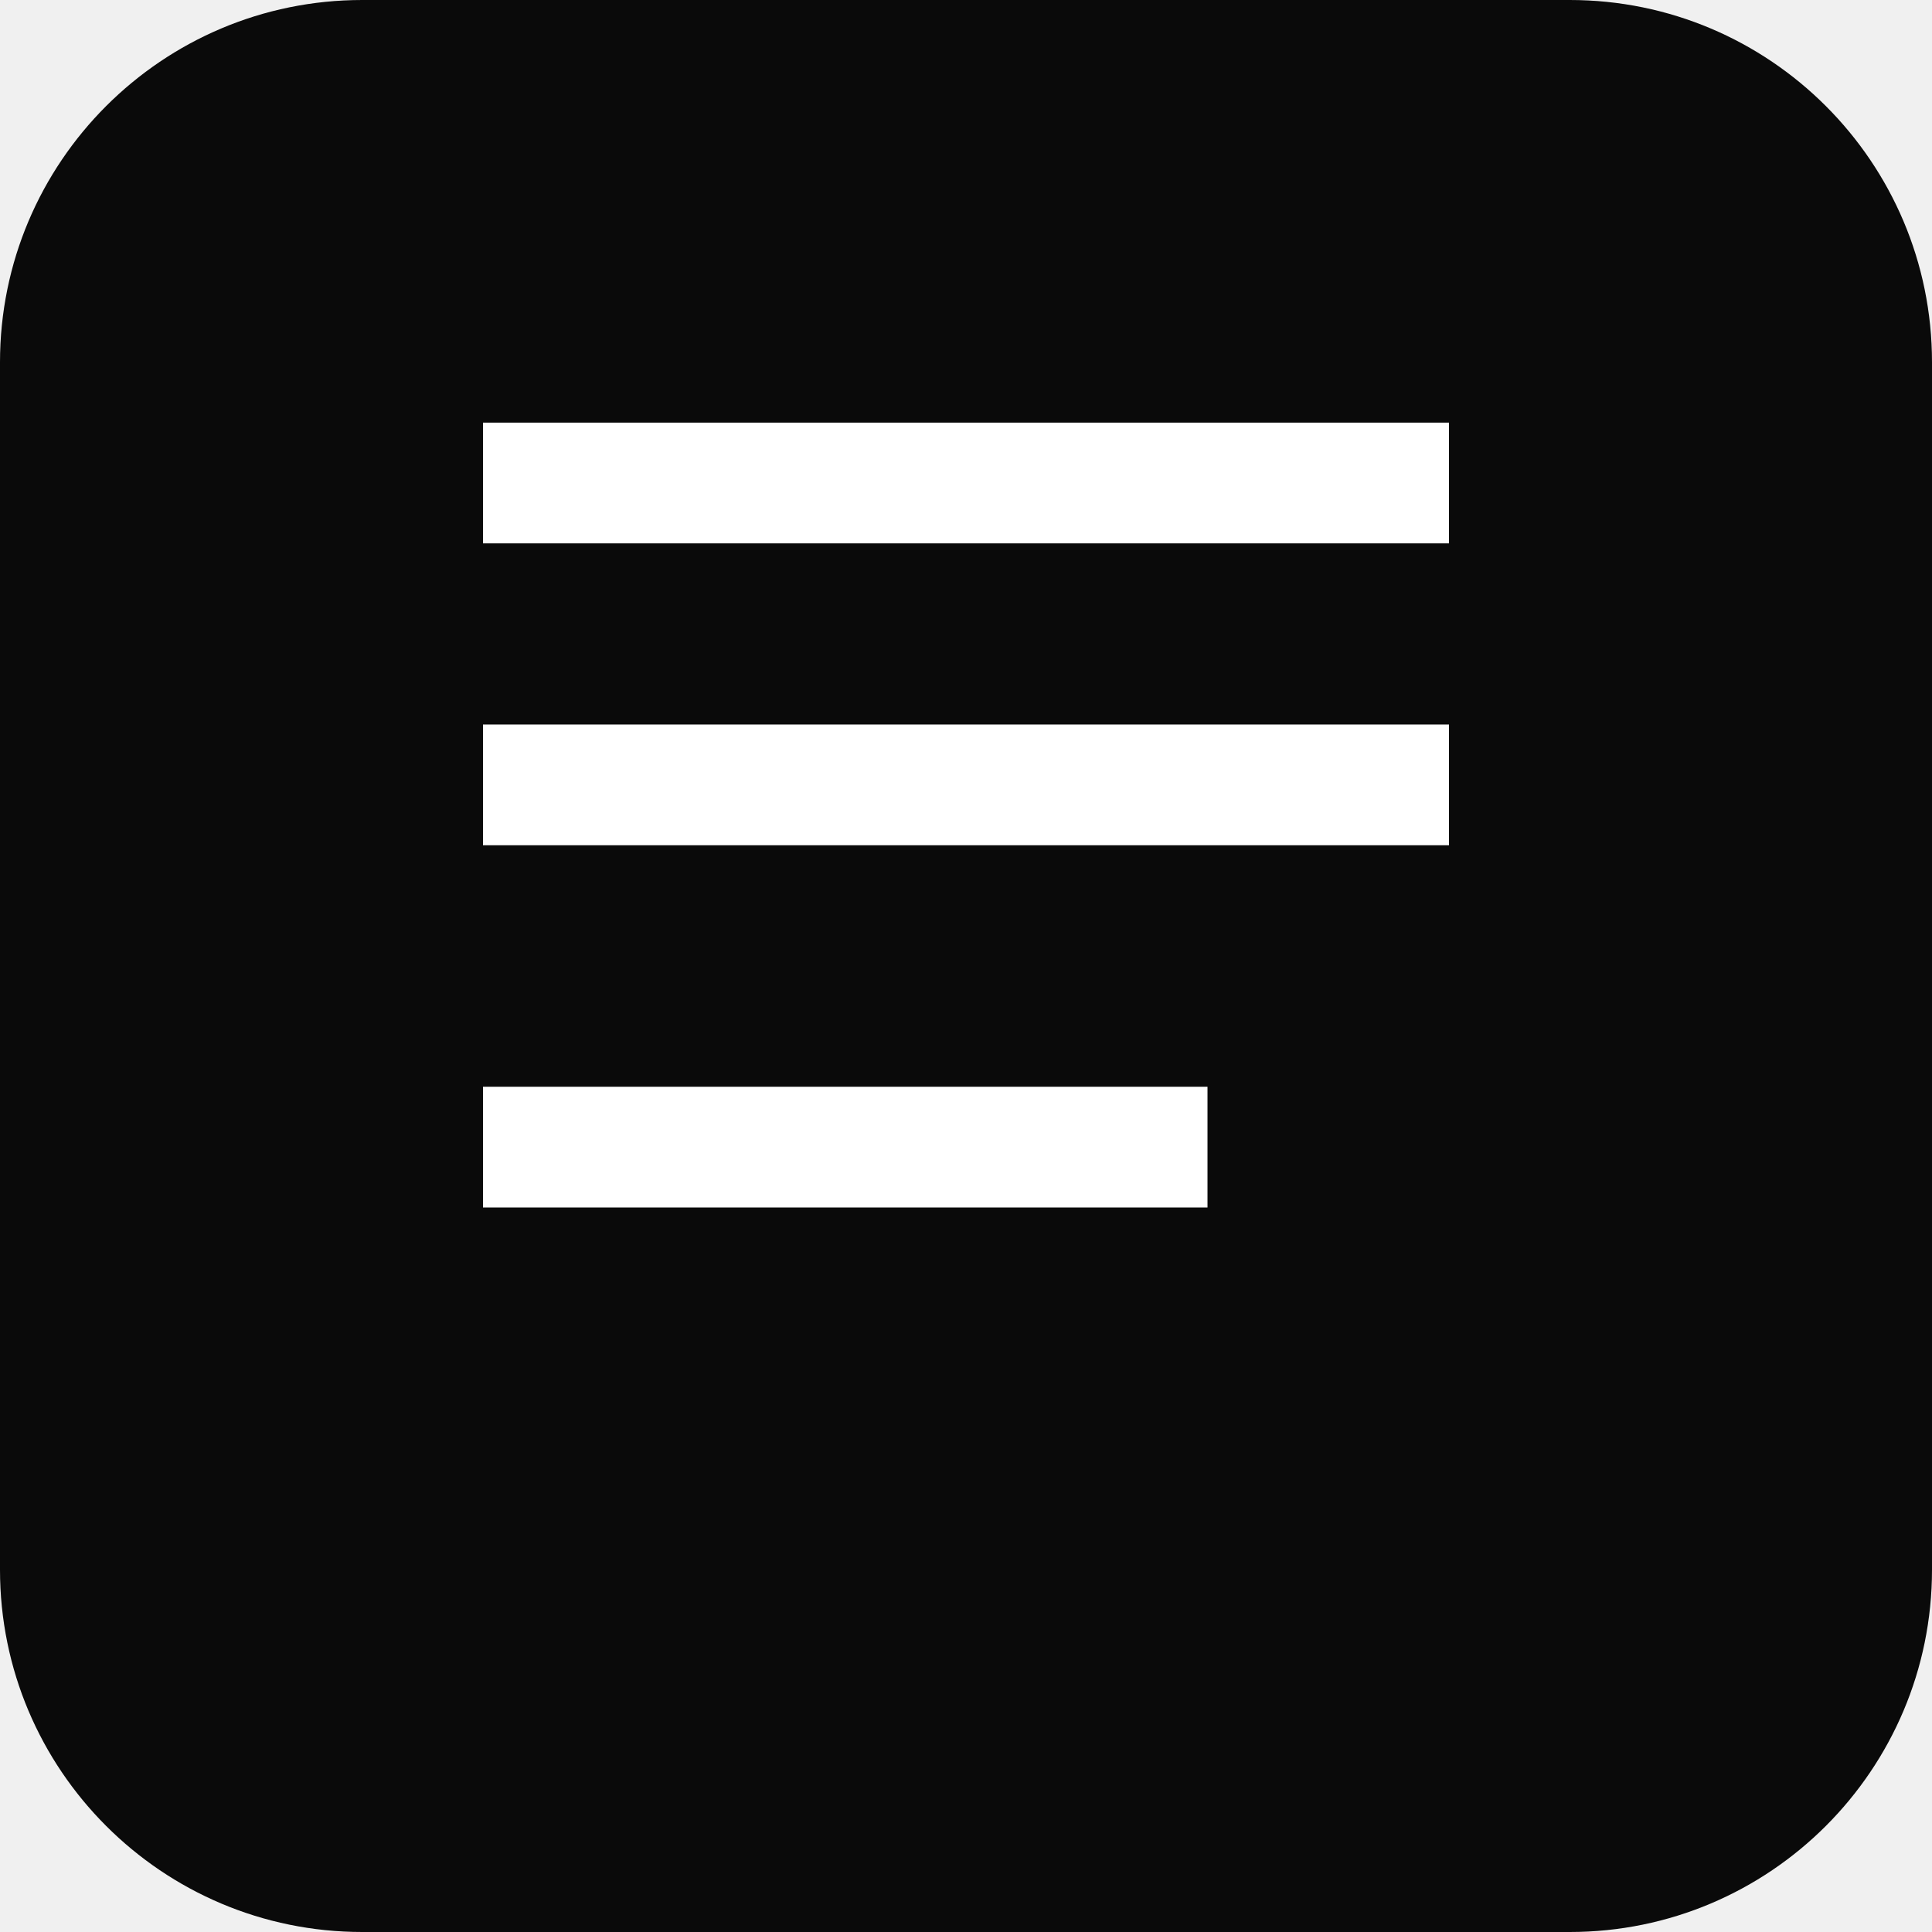
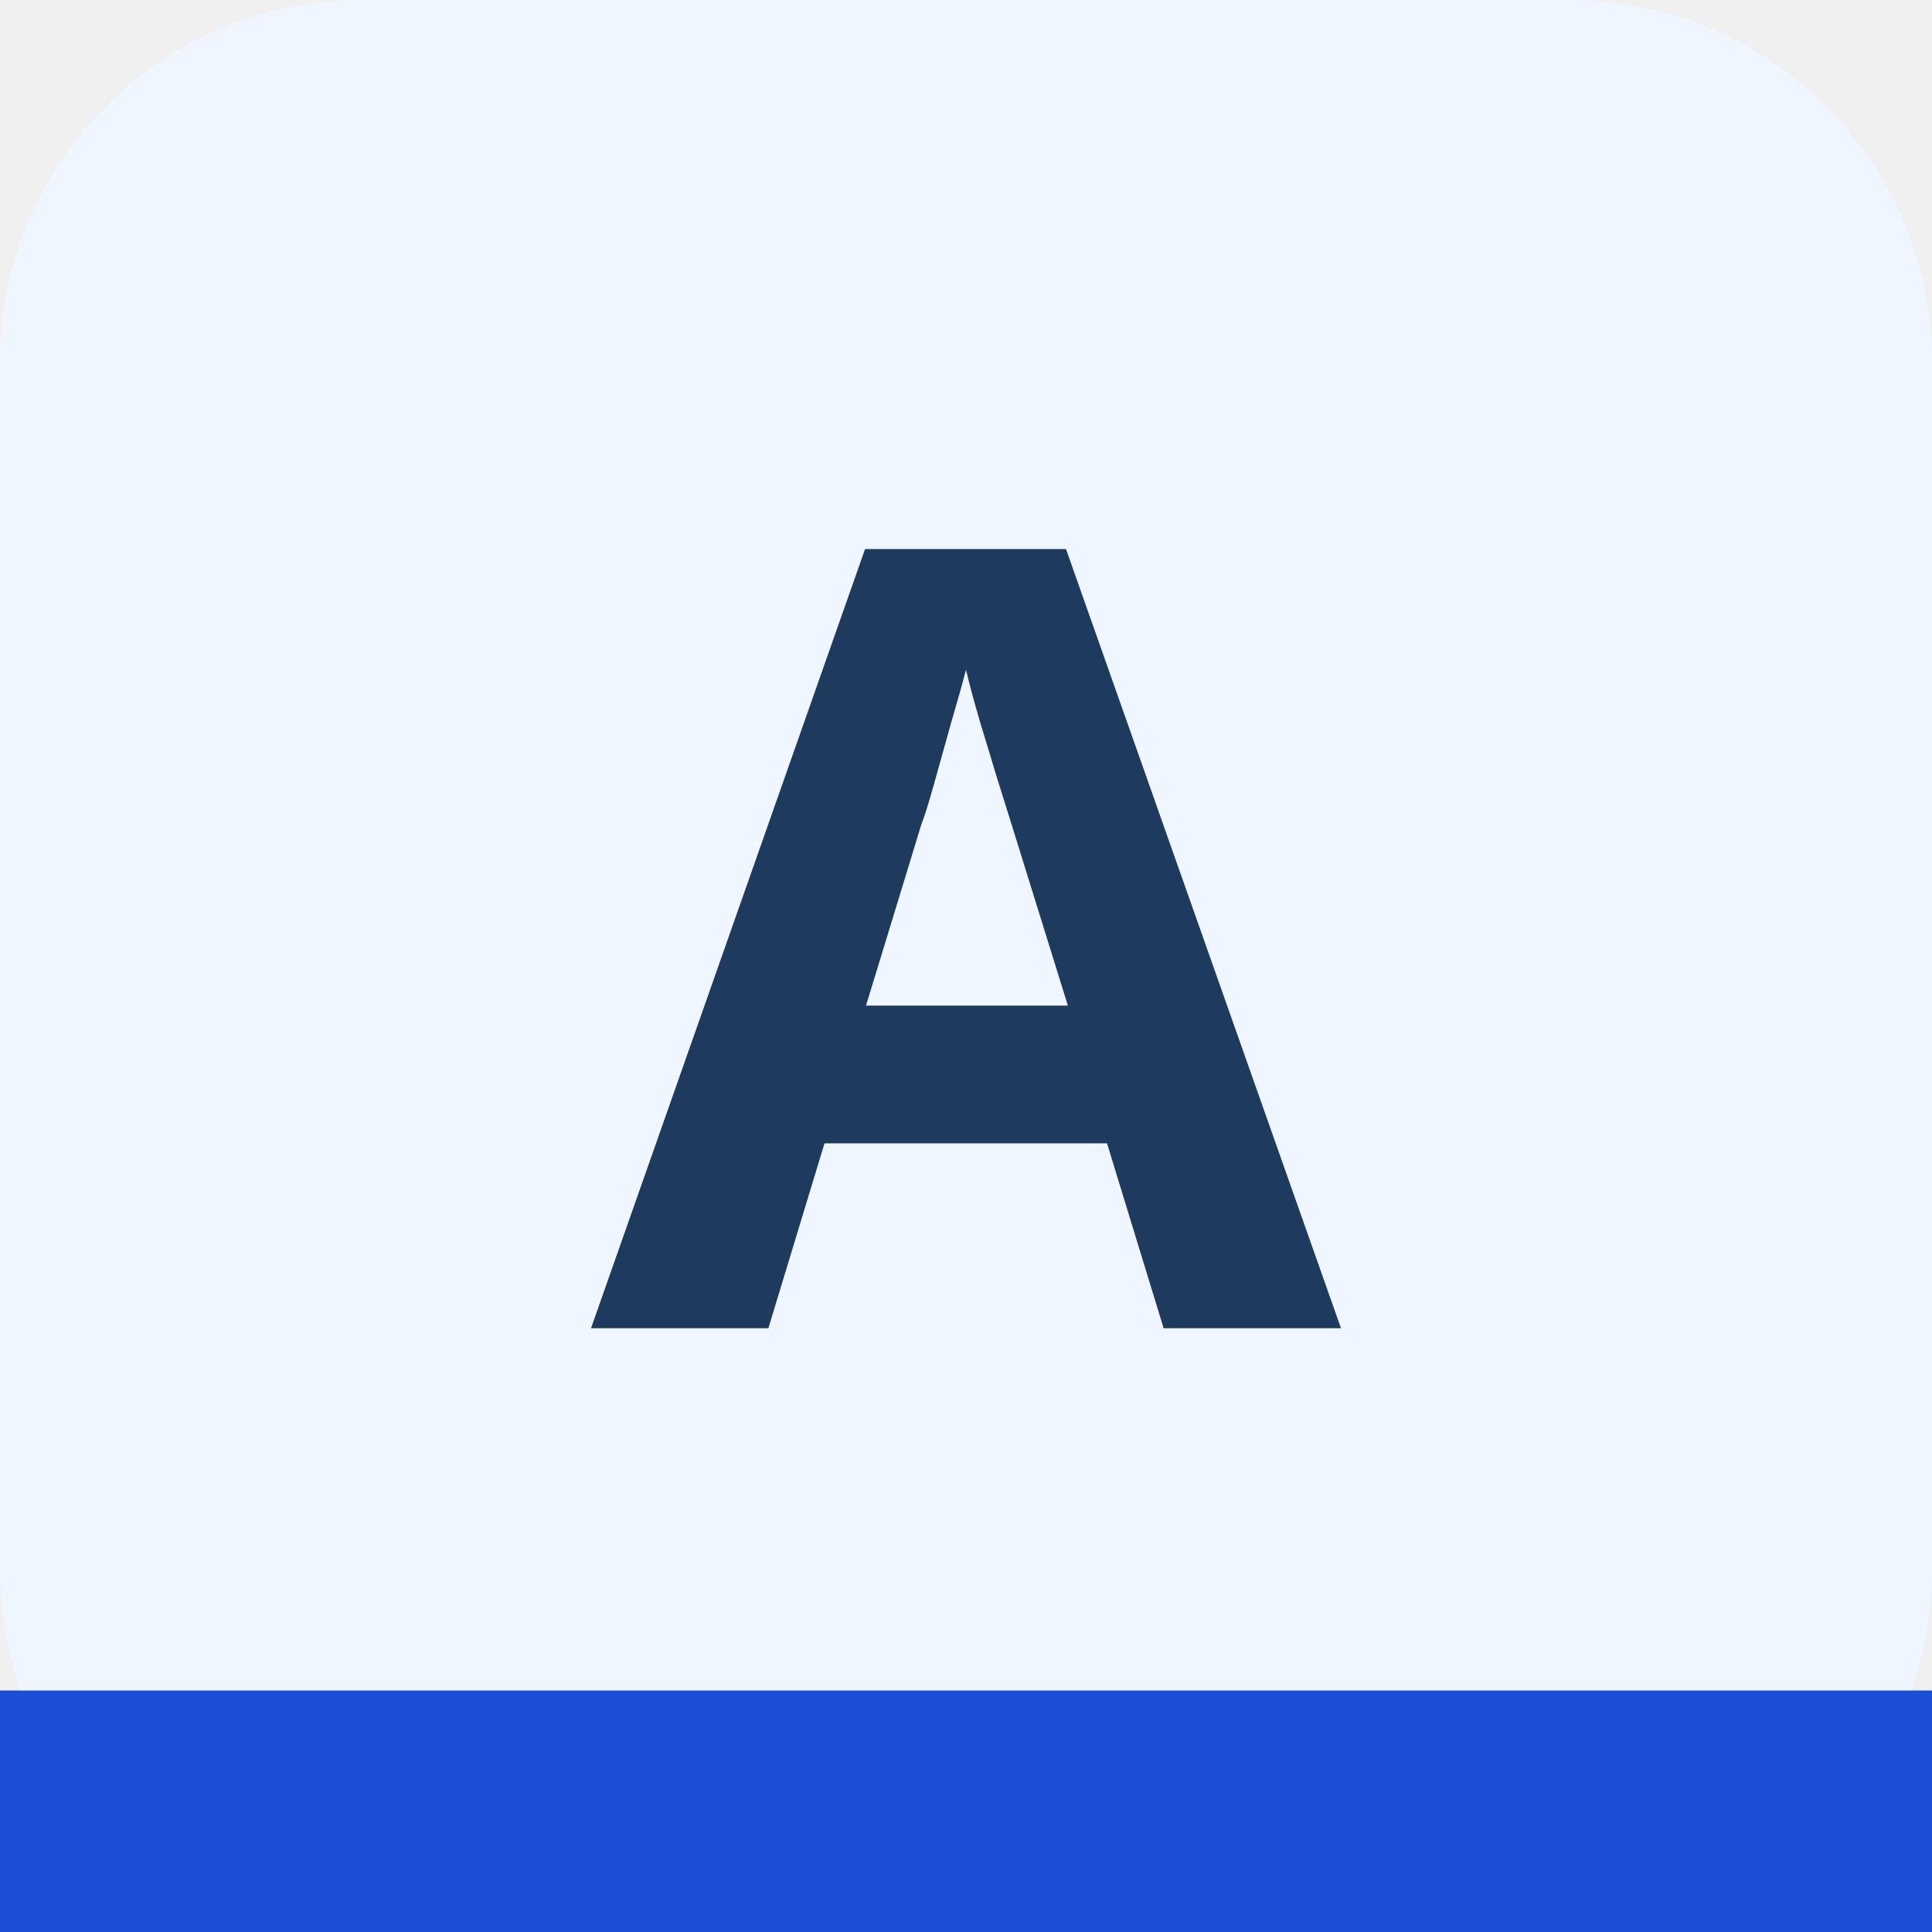
- <svg xmlns="http://www.w3.org/2000/svg" viewBox="0 0 64 64">
-   <rect width="64" height="64" rx="12" fill="#0a0a0a" />
-   <path d="M16 24h32v4H16zm0 12h24v4H16zm0 -22 32 0v4l-32 0z" fill="#fff" />
+ <svg xmlns="http://www.w3.org/2000/svg" viewBox="0 0 64 64" width="64" height="64">
+   <rect width="64" height="64" rx="12" fill="#eff6ff" />
+   <rect x="0" y="56" width="64" height="8" fill="#1d4ed8" />
+   <text x="32" y="44" font-family="Spectral, system-ui, sans-serif" font-size="36" font-weight="700" fill="#1e3a5f" text-anchor="middle" letter-spacing="-1">A</text>
</svg>
